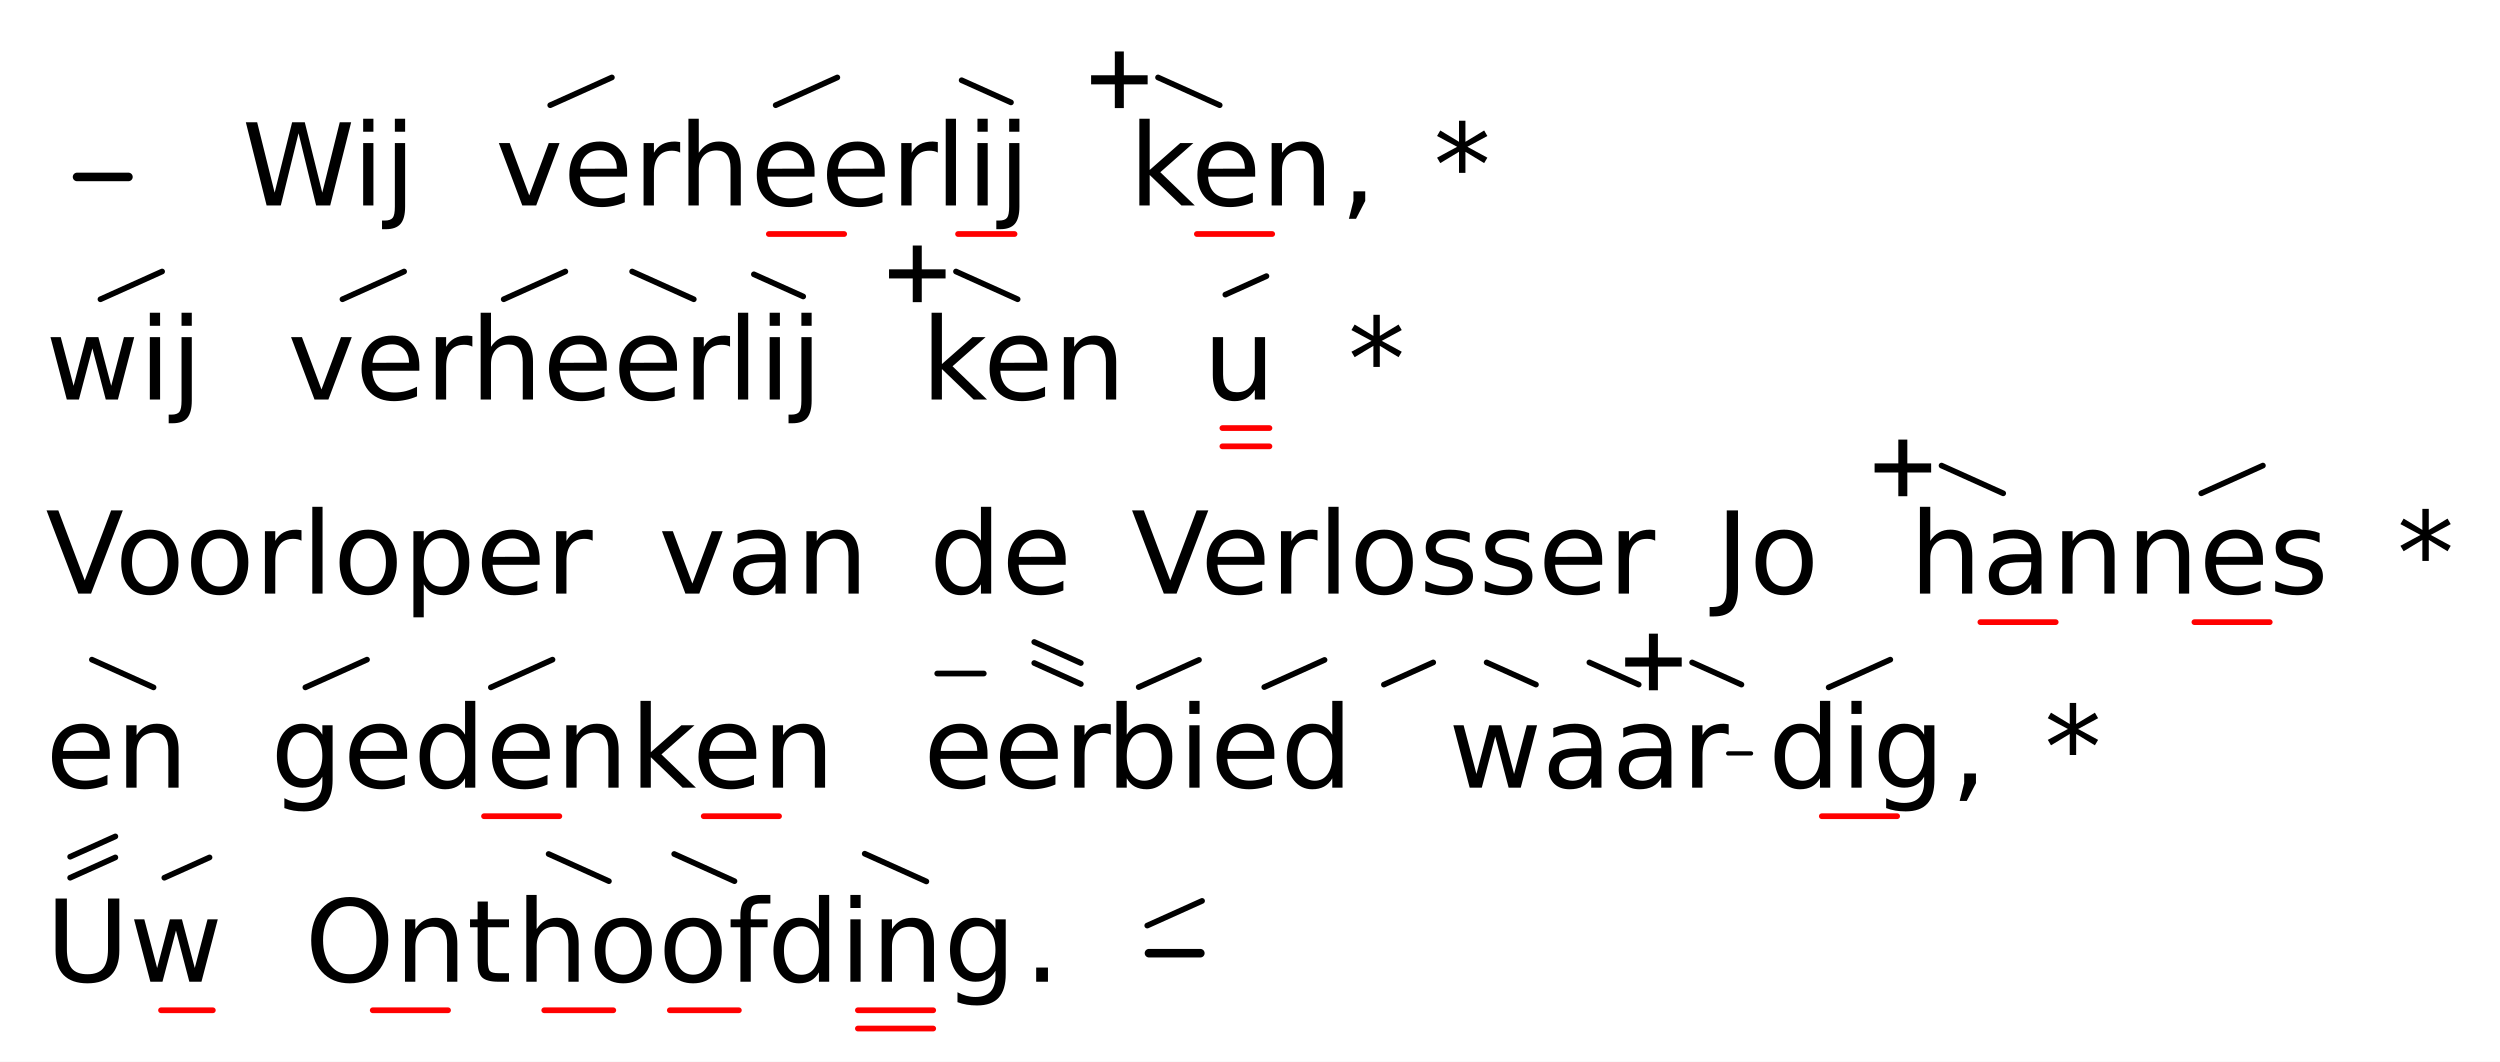
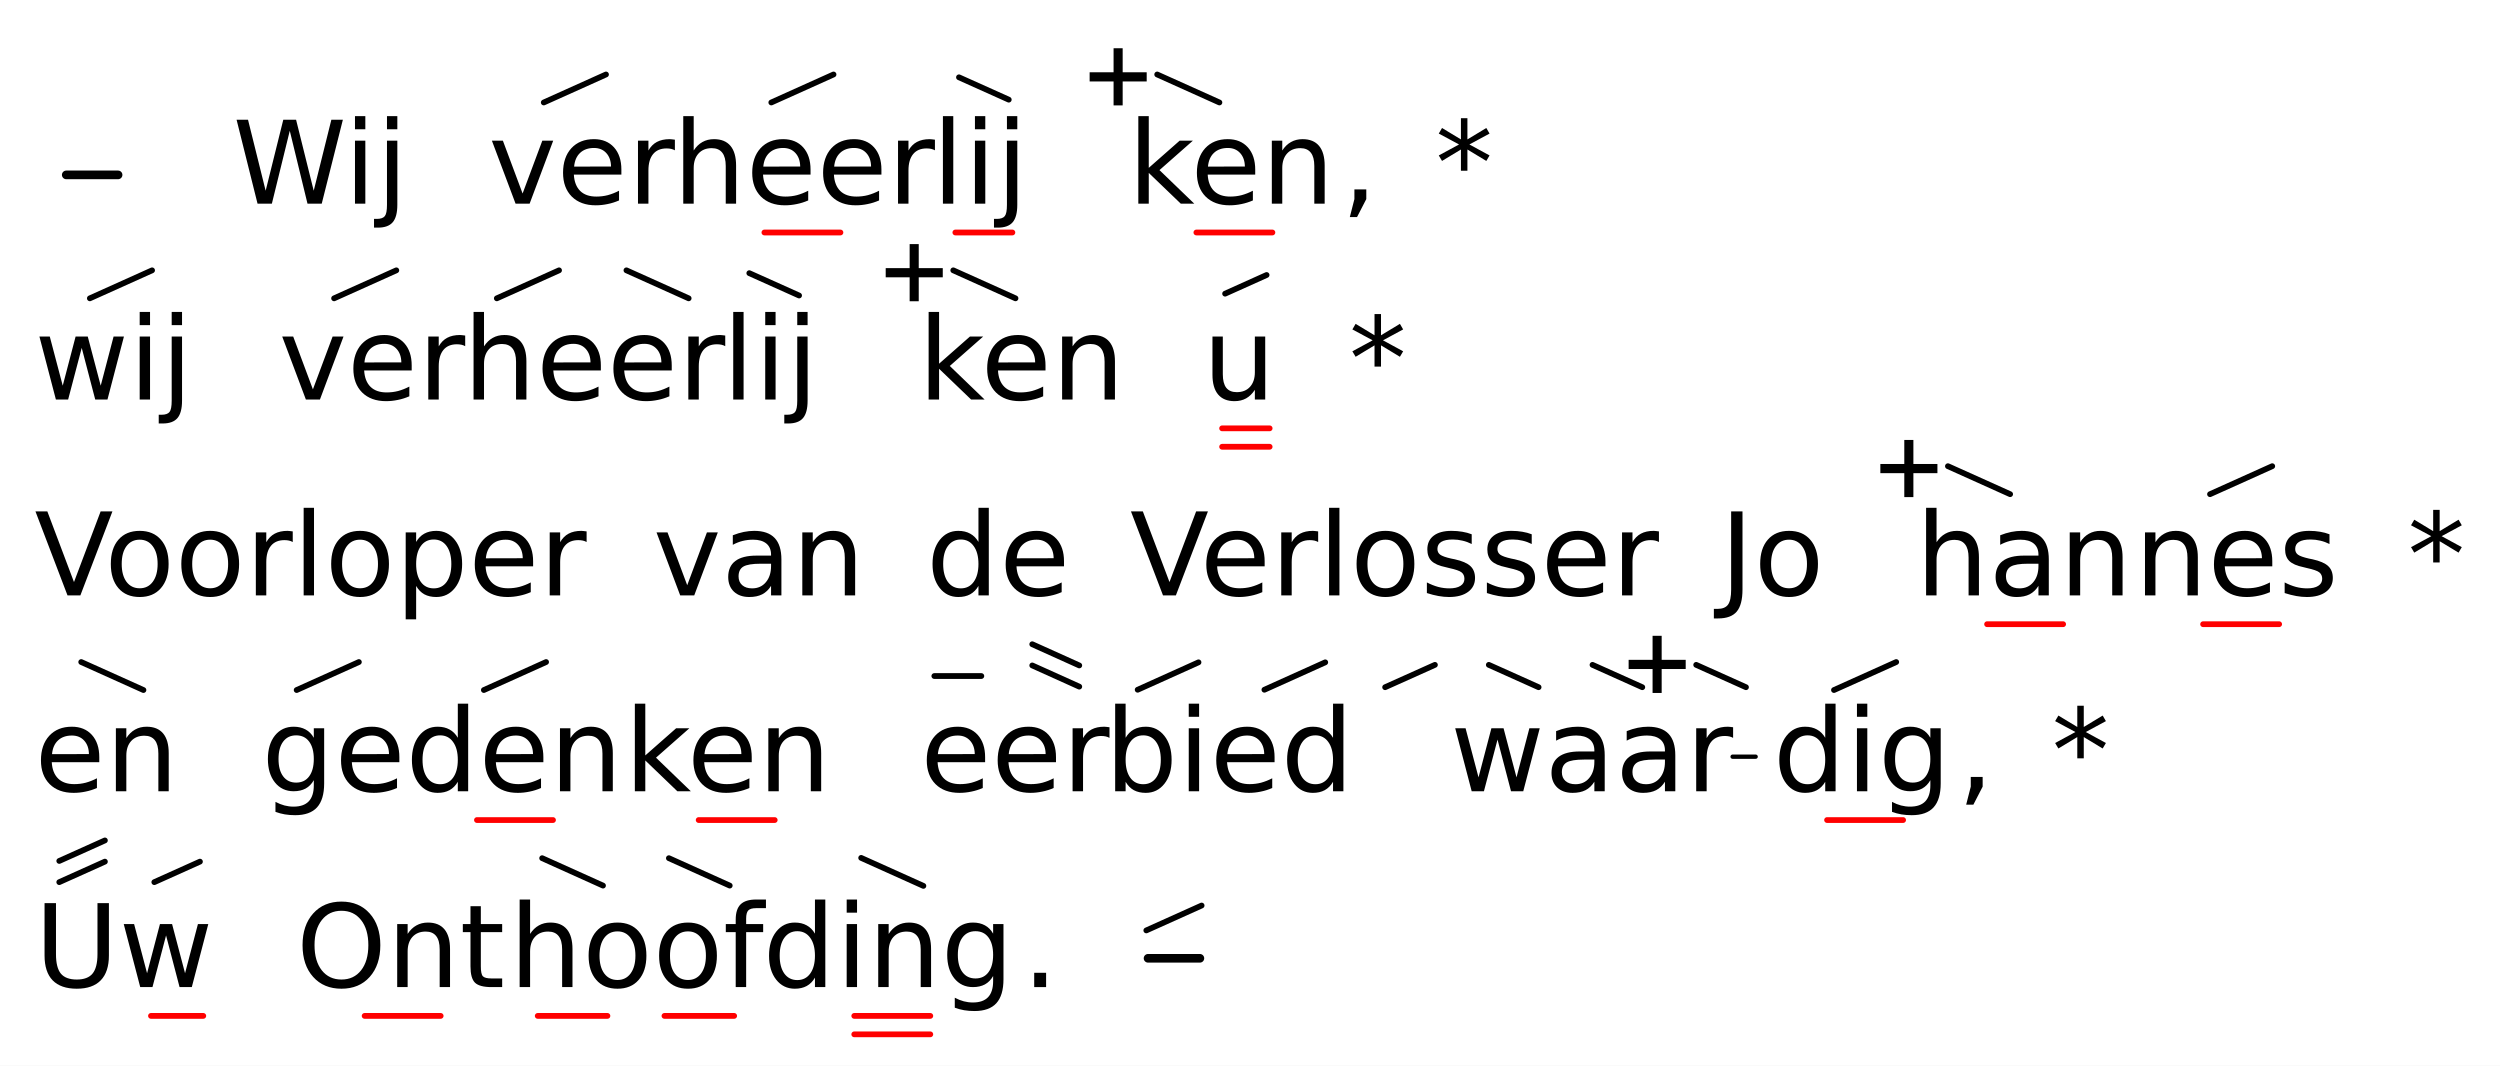
- <svg xmlns="http://www.w3.org/2000/svg" class="vsa-svg" width="438" height="186" viewBox="0 0 438 186">
+ <svg xmlns="http://www.w3.org/2000/svg" class="vsa-svg" width="434" height="185" viewBox="0 0 434 185">
  <rect width="100%" height="100%" fill="white" />
-   <g class="vsa-score">
-     <g class="vsa-line" data-vsa-line="1">
-       <g class="vsa-unit vsa-pitch-marker" data-vsa-unit="1">
-         <line class="vsa-pitch-marker-dash" x1="13.50" y1="31.00" x2="22.50" y2="31.00" stroke="black" stroke-width="1.50" stroke-linecap="round" />
-       </g>
-       <g class="vsa-unit vsa-unit-text" data-vsa-unit="3">
-         <text class="vsa-text vsa-free-text" x="42.40" y="36.00" xml:space="preserve" font-family="DejaVu Sans" font-size="20.00">Wij</text>
-       </g>
-       <g class="vsa-unit vsa-unit-scope" data-vsa-unit="5">
-         <text class="vsa-text vsa-sung-text" x="86.80" y="36.00" xml:space="preserve" font-family="DejaVu Sans" font-size="20.00">ver</text>
-         <g class="vsa-glyph-group vsa-upper-glyphs">
-           <line class="vsa-glyph vsa-upper-glyph vsa-glyph-rise" x1="96.40" y1="18.43" x2="107.20" y2="13.57" stroke="black" stroke-width="1.00" stroke-linecap="round" />
-         </g>
-         <g class="vsa-glyph-group vsa-lower-glyphs">
- </g>
-       </g>
-       <g class="vsa-unit vsa-unit-scope" data-vsa-unit="6">
-         <text class="vsa-text vsa-sung-text" x="118.80" y="36.00" xml:space="preserve" font-family="DejaVu Sans" font-size="20.00">heer</text>
-         <g class="vsa-glyph-group vsa-upper-glyphs">
-           <line class="vsa-glyph vsa-upper-glyph vsa-glyph-rise" x1="135.90" y1="18.43" x2="146.70" y2="13.57" stroke="black" stroke-width="1.00" stroke-linecap="round" />
-         </g>
-         <g class="vsa-glyph-group vsa-lower-glyphs">
-           <line class="vsa-glyph vsa-lower-glyph vsa-glyph-length" x1="134.70" y1="41.00" x2="147.90" y2="41.00" stroke="red" stroke-width="1.00" stroke-linecap="round" />
-         </g>
-       </g>
-       <g class="vsa-unit vsa-unit-scope" data-vsa-unit="7">
-         <text class="vsa-text vsa-sung-text" x="163.80" y="36.00" xml:space="preserve" font-family="DejaVu Sans" font-size="20.00">lij</text>
-         <g class="vsa-glyph-group vsa-upper-glyphs">
-           <line class="vsa-glyph vsa-upper-glyph vsa-glyph-fall" x1="168.48" y1="14.06" x2="177.12" y2="17.94" stroke="black" stroke-width="1.00" stroke-linecap="round" />
-         </g>
-         <g class="vsa-glyph-group vsa-lower-glyphs">
-           <line class="vsa-glyph vsa-lower-glyph vsa-glyph-length" x1="167.85" y1="41.00" x2="177.75" y2="41.00" stroke="red" stroke-width="1.00" stroke-linecap="round" />
-         </g>
-       </g>
-       <g class="vsa-unit vsa-unit-scope" data-vsa-unit="8">
-         <text class="vsa-text vsa-sung-text" x="197.80" y="36.00" xml:space="preserve" font-family="DejaVu Sans" font-size="20.00">ken</text>
-         <g class="vsa-glyph-group vsa-upper-glyphs">
-           <text class="vsa-glyph-text" x="201.89" y="20.00" xml:space="preserve" text-anchor="end" font-family="Consolas" font-size="19.20">+</text>
-           <line class="vsa-glyph vsa-upper-glyph vsa-glyph-fall" x1="202.89" y1="13.57" x2="213.69" y2="18.43" stroke="black" stroke-width="1.00" stroke-linecap="round" />
-         </g>
-         <g class="vsa-glyph-group vsa-lower-glyphs">
-           <line class="vsa-glyph vsa-lower-glyph vsa-glyph-length" x1="209.69" y1="41.00" x2="222.89" y2="41.00" stroke="red" stroke-width="1.00" stroke-linecap="round" />
-         </g>
-       </g>
-       <g class="vsa-unit vsa-unit-text" data-vsa-unit="9">
-         <text class="vsa-text vsa-free-text" x="234.78" y="36.00" xml:space="preserve" font-family="DejaVu Sans" font-size="20.00">,</text>
-       </g>
-       <g class="vsa-unit vsa-unit-text" data-vsa-unit="11">
-         <text class="vsa-text vsa-free-text" x="251.18" y="36.00" xml:space="preserve" font-family="DejaVu Sans" font-size="20.00">*</text>
-       </g>
-     </g>
-     <g class="vsa-line" data-vsa-line="2">
-       <g class="vsa-unit vsa-unit-scope" data-vsa-unit="1">
-         <text class="vsa-text vsa-sung-text" x="8.00" y="70.00" xml:space="preserve" font-family="DejaVu Sans" font-size="20.00">wij</text>
-         <g class="vsa-glyph-group vsa-upper-glyphs">
-           <line class="vsa-glyph vsa-upper-glyph vsa-glyph-rise" x1="17.60" y1="52.43" x2="28.40" y2="47.57" stroke="black" stroke-width="1.00" stroke-linecap="round" />
-         </g>
-         <g class="vsa-glyph-group vsa-lower-glyphs">
- </g>
-       </g>
-       <g class="vsa-unit vsa-unit-scope" data-vsa-unit="3">
-         <text class="vsa-text vsa-sung-text" x="50.40" y="70.00" xml:space="preserve" font-family="DejaVu Sans" font-size="20.00">ver</text>
-         <g class="vsa-glyph-group vsa-upper-glyphs">
-           <line class="vsa-glyph vsa-upper-glyph vsa-glyph-rise" x1="60.00" y1="52.43" x2="70.80" y2="47.57" stroke="black" stroke-width="1.00" stroke-linecap="round" />
-         </g>
-         <g class="vsa-glyph-group vsa-lower-glyphs">
- </g>
-       </g>
-       <g class="vsa-unit vsa-unit-scope" data-vsa-unit="4">
-         <text class="vsa-text vsa-sung-text" x="82.40" y="70.00" xml:space="preserve" font-family="DejaVu Sans" font-size="20.00">heer</text>
-         <g class="vsa-glyph-group vsa-upper-glyphs">
-           <line class="vsa-glyph vsa-upper-glyph vsa-glyph-rise" x1="88.25" y1="52.43" x2="99.05" y2="47.57" stroke="black" stroke-width="1.00" stroke-linecap="round" />
-           <line class="vsa-glyph vsa-upper-glyph vsa-glyph-fall" x1="110.75" y1="47.57" x2="121.55" y2="52.43" stroke="black" stroke-width="1.00" stroke-linecap="round" />
-         </g>
-         <g class="vsa-glyph-group vsa-lower-glyphs">
- </g>
-       </g>
-       <g class="vsa-unit vsa-unit-scope" data-vsa-unit="5">
-         <text class="vsa-text vsa-sung-text" x="127.40" y="70.00" xml:space="preserve" font-family="DejaVu Sans" font-size="20.00">lij</text>
-         <g class="vsa-glyph-group vsa-upper-glyphs">
-           <line class="vsa-glyph vsa-upper-glyph vsa-glyph-fall" x1="132.08" y1="48.06" x2="140.72" y2="51.94" stroke="black" stroke-width="1.00" stroke-linecap="round" />
-         </g>
-         <g class="vsa-glyph-group vsa-lower-glyphs">
- </g>
-       </g>
-       <g class="vsa-unit vsa-unit-scope" data-vsa-unit="6">
-         <text class="vsa-text vsa-sung-text" x="161.40" y="70.00" xml:space="preserve" font-family="DejaVu Sans" font-size="20.00">ken</text>
-         <g class="vsa-glyph-group vsa-upper-glyphs">
-           <text class="vsa-glyph-text" x="166.49" y="54.00" xml:space="preserve" text-anchor="end" font-family="Consolas" font-size="19.20">+</text>
-           <line class="vsa-glyph vsa-upper-glyph vsa-glyph-fall" x1="167.49" y1="47.57" x2="178.29" y2="52.43" stroke="black" stroke-width="1.00" stroke-linecap="round" />
-         </g>
-         <g class="vsa-glyph-group vsa-lower-glyphs">
- </g>
-       </g>
-       <g class="vsa-unit vsa-unit-scope" data-vsa-unit="8">
-         <text class="vsa-text vsa-sung-text" x="210.78" y="70.00" xml:space="preserve" font-family="DejaVu Sans" font-size="20.00">u</text>
-         <g class="vsa-glyph-group vsa-upper-glyphs">
-           <line class="vsa-glyph vsa-upper-glyph vsa-glyph-rise" x1="214.68" y1="51.62" x2="221.88" y2="48.38" stroke="black" stroke-width="1.00" stroke-linecap="round" />
-         </g>
-         <g class="vsa-glyph-group vsa-lower-glyphs">
-           <line class="vsa-glyph vsa-lower-glyph vsa-glyph-length" x1="214.16" y1="75.00" x2="222.41" y2="75.00" stroke="red" stroke-width="1.00" stroke-linecap="round" />
-           <line class="vsa-glyph vsa-lower-glyph vsa-glyph-length" x1="214.16" y1="78.20" x2="222.41" y2="78.20" stroke="red" stroke-width="1.00" stroke-linecap="round" />
-         </g>
-       </g>
-       <g class="vsa-unit vsa-unit-text" data-vsa-unit="10">
-         <text class="vsa-text vsa-free-text" x="236.18" y="70.00" xml:space="preserve" font-family="DejaVu Sans" font-size="20.00">*</text>
-       </g>
-     </g>
-     <g class="vsa-line" data-vsa-line="3">
-       <g class="vsa-unit vsa-unit-text" data-vsa-unit="1">
-         <text class="vsa-text vsa-free-text" x="8.00" y="104.00" xml:space="preserve" font-family="DejaVu Sans" font-size="20.00">Voorloper</text>
-       </g>
-       <g class="vsa-unit vsa-unit-text" data-vsa-unit="3">
-         <text class="vsa-text vsa-free-text" x="115.38" y="104.00" xml:space="preserve" font-family="DejaVu Sans" font-size="20.00">van</text>
-       </g>
-       <g class="vsa-unit vsa-unit-text" data-vsa-unit="5">
-         <text class="vsa-text vsa-free-text" x="162.78" y="104.00" xml:space="preserve" font-family="DejaVu Sans" font-size="20.00">de</text>
-       </g>
-       <g class="vsa-unit vsa-unit-text" data-vsa-unit="7">
-         <text class="vsa-text vsa-free-text" x="198.18" y="104.00" xml:space="preserve" font-family="DejaVu Sans" font-size="20.00">Verlosser</text>
-       </g>
-       <g class="vsa-unit vsa-unit-text" data-vsa-unit="9">
-         <text class="vsa-text vsa-free-text" x="300.56" y="104.00" xml:space="preserve" font-family="DejaVu Sans" font-size="20.00">Jo</text>
-       </g>
-       <g class="vsa-unit vsa-unit-scope" data-vsa-unit="10">
-         <text class="vsa-text vsa-sung-text" x="334.56" y="104.00" xml:space="preserve" font-family="DejaVu Sans" font-size="20.00">han</text>
-         <g class="vsa-glyph-group vsa-upper-glyphs">
-           <text class="vsa-glyph-text" x="339.16" y="88.00" xml:space="preserve" text-anchor="end" font-family="Consolas" font-size="19.20">+</text>
-           <line class="vsa-glyph vsa-upper-glyph vsa-glyph-fall" x1="340.16" y1="81.57" x2="350.96" y2="86.43" stroke="black" stroke-width="1.00" stroke-linecap="round" />
-         </g>
-         <g class="vsa-glyph-group vsa-lower-glyphs">
-           <line class="vsa-glyph vsa-lower-glyph vsa-glyph-length" x1="346.96" y1="109.00" x2="360.16" y2="109.00" stroke="red" stroke-width="1.00" stroke-linecap="round" />
-         </g>
-       </g>
-       <g class="vsa-unit vsa-unit-scope" data-vsa-unit="11">
-         <text class="vsa-text vsa-sung-text" x="372.56" y="104.00" xml:space="preserve" font-family="DejaVu Sans" font-size="20.00">nes</text>
-         <g class="vsa-glyph-group vsa-upper-glyphs">
-           <line class="vsa-glyph vsa-upper-glyph vsa-glyph-rise" x1="385.66" y1="86.43" x2="396.46" y2="81.57" stroke="black" stroke-width="1.00" stroke-linecap="round" />
-         </g>
-         <g class="vsa-glyph-group vsa-lower-glyphs">
-           <line class="vsa-glyph vsa-lower-glyph vsa-glyph-length" x1="384.46" y1="109.00" x2="397.66" y2="109.00" stroke="red" stroke-width="1.00" stroke-linecap="round" />
-         </g>
-       </g>
-       <g class="vsa-unit vsa-unit-text" data-vsa-unit="13">
-         <text class="vsa-text vsa-free-text" x="419.96" y="104.00" xml:space="preserve" font-family="DejaVu Sans" font-size="20.00">*</text>
-       </g>
-     </g>
-     <g class="vsa-line" data-vsa-line="4">
-       <g class="vsa-unit vsa-unit-scope" data-vsa-unit="1">
-         <text class="vsa-text vsa-sung-text" x="8.00" y="138.00" xml:space="preserve" font-family="DejaVu Sans" font-size="20.00">en</text>
-         <g class="vsa-glyph-group vsa-upper-glyphs">
-           <line class="vsa-glyph vsa-upper-glyph vsa-glyph-fall" x1="16.10" y1="115.57" x2="26.90" y2="120.43" stroke="black" stroke-width="1.00" stroke-linecap="round" />
-         </g>
-         <g class="vsa-glyph-group vsa-lower-glyphs">
- </g>
-       </g>
-       <g class="vsa-unit vsa-unit-scope" data-vsa-unit="3">
-         <text class="vsa-text vsa-sung-text" x="47.40" y="138.00" xml:space="preserve" font-family="DejaVu Sans" font-size="20.00">ge</text>
-         <g class="vsa-glyph-group vsa-upper-glyphs">
-           <line class="vsa-glyph vsa-upper-glyph vsa-glyph-rise" x1="53.50" y1="120.43" x2="64.30" y2="115.57" stroke="black" stroke-width="1.00" stroke-linecap="round" />
-         </g>
-         <g class="vsa-glyph-group vsa-lower-glyphs">
- </g>
-       </g>
-       <g class="vsa-unit vsa-unit-scope" data-vsa-unit="4">
-         <text class="vsa-text vsa-sung-text" x="72.40" y="138.00" xml:space="preserve" font-family="DejaVu Sans" font-size="20.00">den</text>
-         <g class="vsa-glyph-group vsa-upper-glyphs">
-           <line class="vsa-glyph vsa-upper-glyph vsa-glyph-rise" x1="86.00" y1="120.43" x2="96.80" y2="115.57" stroke="black" stroke-width="1.00" stroke-linecap="round" />
-         </g>
-         <g class="vsa-glyph-group vsa-lower-glyphs">
-           <line class="vsa-glyph vsa-lower-glyph vsa-glyph-length" x1="84.80" y1="143.00" x2="98.00" y2="143.00" stroke="red" stroke-width="1.00" stroke-linecap="round" />
-         </g>
-       </g>
-       <g class="vsa-unit vsa-unit-scope" data-vsa-unit="5">
-         <text class="vsa-text vsa-sung-text" x="110.40" y="138.00" xml:space="preserve" font-family="DejaVu Sans" font-size="20.00">ken</text>
-         <g class="vsa-glyph-group vsa-upper-glyphs">
- </g>
-         <g class="vsa-glyph-group vsa-lower-glyphs">
-           <line class="vsa-glyph vsa-lower-glyph vsa-glyph-length" x1="123.29" y1="143.00" x2="136.49" y2="143.00" stroke="red" stroke-width="1.00" stroke-linecap="round" />
-         </g>
-       </g>
-       <g class="vsa-unit vsa-unit-scope" data-vsa-unit="7">
-         <text class="vsa-text vsa-sung-text" x="161.78" y="138.00" xml:space="preserve" font-family="DejaVu Sans" font-size="20.00">eer</text>
-         <g class="vsa-glyph-group vsa-upper-glyphs">
-           <line class="vsa-glyph vsa-upper-glyph vsa-glyph-flat" x1="164.20" y1="118.00" x2="172.36" y2="118.00" stroke="black" stroke-width="1.00" stroke-linecap="round" />
-           <line class="vsa-glyph vsa-upper-glyph vsa-glyph-fall" x1="181.20" y1="116.16" x2="189.36" y2="119.84" stroke="black" stroke-width="1.00" stroke-linecap="round" />
-           <line class="vsa-glyph vsa-upper-glyph vsa-glyph-fall" x1="181.20" y1="112.48" x2="189.36" y2="116.16" stroke="black" stroke-width="1.00" stroke-linecap="round" />
-         </g>
-         <g class="vsa-glyph-group vsa-lower-glyphs">
- </g>
-       </g>
-       <g class="vsa-unit vsa-unit-scope" data-vsa-unit="8">
-         <text class="vsa-text vsa-sung-text" x="193.78" y="138.00" xml:space="preserve" font-family="DejaVu Sans" font-size="20.00">bied</text>
-         <g class="vsa-glyph-group vsa-upper-glyphs">
-           <line class="vsa-glyph vsa-upper-glyph vsa-glyph-rise" x1="199.50" y1="120.38" x2="210.06" y2="115.62" stroke="black" stroke-width="1.00" stroke-linecap="round" />
-           <line class="vsa-glyph vsa-upper-glyph vsa-glyph-rise" x1="221.50" y1="120.38" x2="232.06" y2="115.62" stroke="black" stroke-width="1.00" stroke-linecap="round" />
-         </g>
-         <g class="vsa-glyph-group vsa-lower-glyphs">
- </g>
-       </g>
-       <g class="vsa-unit vsa-unit-scope" data-vsa-unit="9">
-         <text class="vsa-text vsa-sung-text" x="253.78" y="138.00" xml:space="preserve" font-family="DejaVu Sans" font-size="20.00">waar</text>
-         <line class="vsa-filler-line" x1="302.78" y1="132.00" x2="306.78" y2="132.00" stroke="black" stroke-width="0.75" stroke-linecap="round" />
-         <g class="vsa-glyph-group vsa-upper-glyphs">
-           <line class="vsa-glyph vsa-upper-glyph vsa-glyph-rise" x1="242.46" y1="119.94" x2="251.10" y2="116.06" stroke="black" stroke-width="1.00" stroke-linecap="round" />
-           <line class="vsa-glyph vsa-upper-glyph vsa-glyph-fall" x1="260.46" y1="116.06" x2="269.10" y2="119.94" stroke="black" stroke-width="1.00" stroke-linecap="round" />
-           <line class="vsa-glyph vsa-upper-glyph vsa-glyph-fall" x1="278.46" y1="116.06" x2="287.10" y2="119.94" stroke="black" stroke-width="1.00" stroke-linecap="round" />
-           <text class="vsa-glyph-text" x="295.46" y="122.00" xml:space="preserve" text-anchor="end" font-family="Consolas" font-size="19.20">+</text>
-           <line class="vsa-glyph vsa-upper-glyph vsa-glyph-fall" x1="296.46" y1="116.06" x2="305.10" y2="119.94" stroke="black" stroke-width="1.00" stroke-linecap="round" />
-         </g>
-         <g class="vsa-glyph-group vsa-lower-glyphs">
- </g>
-       </g>
-       <g class="vsa-unit vsa-unit-scope" data-vsa-unit="10">
-         <text class="vsa-text vsa-sung-text" x="309.78" y="138.00" xml:space="preserve" font-family="DejaVu Sans" font-size="20.00">dig</text>
-         <g class="vsa-glyph-group vsa-upper-glyphs">
-           <line class="vsa-glyph vsa-upper-glyph vsa-glyph-rise" x1="320.38" y1="120.43" x2="331.18" y2="115.57" stroke="black" stroke-width="1.00" stroke-linecap="round" />
-         </g>
-         <g class="vsa-glyph-group vsa-lower-glyphs">
-           <line class="vsa-glyph vsa-lower-glyph vsa-glyph-length" x1="319.18" y1="143.00" x2="332.38" y2="143.00" stroke="red" stroke-width="1.00" stroke-linecap="round" />
-         </g>
-       </g>
-       <g class="vsa-unit vsa-unit-text" data-vsa-unit="11">
-         <text class="vsa-text vsa-free-text" x="341.78" y="138.00" xml:space="preserve" font-family="DejaVu Sans" font-size="20.00">,</text>
-       </g>
-       <g class="vsa-unit vsa-unit-text" data-vsa-unit="13">
-         <text class="vsa-text vsa-free-text" x="358.18" y="138.00" xml:space="preserve" font-family="DejaVu Sans" font-size="20.00">*</text>
-       </g>
-     </g>
-     <g class="vsa-line" data-vsa-line="5">
-       <g class="vsa-unit vsa-unit-scope" data-vsa-unit="1">
-         <text class="vsa-text vsa-sung-text" x="8.00" y="172.00" xml:space="preserve" font-family="DejaVu Sans" font-size="20.00">Uw</text>
-         <g class="vsa-glyph-group vsa-upper-glyphs">
-           <line class="vsa-glyph vsa-upper-glyph vsa-glyph-rise" x1="12.29" y1="153.78" x2="20.21" y2="150.22" stroke="black" stroke-width="1.00" stroke-linecap="round" />
-           <line class="vsa-glyph vsa-upper-glyph vsa-glyph-rise" x1="12.29" y1="150.10" x2="20.21" y2="146.54" stroke="black" stroke-width="1.00" stroke-linecap="round" />
-           <line class="vsa-glyph vsa-upper-glyph vsa-glyph-rise" x1="28.79" y1="153.78" x2="36.71" y2="150.22" stroke="black" stroke-width="1.00" stroke-linecap="round" />
-         </g>
-         <g class="vsa-glyph-group vsa-lower-glyphs">
-           <line class="vsa-glyph vsa-lower-glyph vsa-glyph-length" x1="28.21" y1="177.00" x2="37.29" y2="177.00" stroke="red" stroke-width="1.00" stroke-linecap="round" />
-         </g>
-       </g>
-       <g class="vsa-unit vsa-unit-scope" data-vsa-unit="3">
-         <text class="vsa-text vsa-sung-text" x="53.40" y="172.00" xml:space="preserve" font-family="DejaVu Sans" font-size="20.00">Ont</text>
-         <g class="vsa-glyph-group vsa-upper-glyphs">
- </g>
-         <g class="vsa-glyph-group vsa-lower-glyphs">
-           <line class="vsa-glyph vsa-lower-glyph vsa-glyph-length" x1="65.30" y1="177.00" x2="78.50" y2="177.00" stroke="red" stroke-width="1.00" stroke-linecap="round" />
-         </g>
-       </g>
-       <g class="vsa-unit vsa-unit-scope" data-vsa-unit="4">
-         <text class="vsa-text vsa-sung-text" x="90.40" y="172.00" xml:space="preserve" font-family="DejaVu Sans" font-size="20.00">hoof</text>
-         <g class="vsa-glyph-group vsa-upper-glyphs">
-           <line class="vsa-glyph vsa-upper-glyph vsa-glyph-fall" x1="96.12" y1="149.62" x2="106.68" y2="154.38" stroke="black" stroke-width="1.00" stroke-linecap="round" />
-           <line class="vsa-glyph vsa-upper-glyph vsa-glyph-fall" x1="118.12" y1="149.62" x2="128.68" y2="154.38" stroke="black" stroke-width="1.00" stroke-linecap="round" />
-         </g>
-         <g class="vsa-glyph-group vsa-lower-glyphs">
-           <line class="vsa-glyph vsa-lower-glyph vsa-glyph-length" x1="95.35" y1="177.00" x2="107.45" y2="177.00" stroke="red" stroke-width="1.00" stroke-linecap="round" />
-           <line class="vsa-glyph vsa-lower-glyph vsa-glyph-length" x1="117.35" y1="177.00" x2="129.45" y2="177.00" stroke="red" stroke-width="1.00" stroke-linecap="round" />
-         </g>
-       </g>
-       <g class="vsa-unit vsa-unit-scope" data-vsa-unit="5">
-         <text class="vsa-text vsa-sung-text" x="134.40" y="172.00" xml:space="preserve" font-family="DejaVu Sans" font-size="20.00">ding</text>
-         <g class="vsa-glyph-group vsa-upper-glyphs">
-           <line class="vsa-glyph vsa-upper-glyph vsa-glyph-fall" x1="151.50" y1="149.57" x2="162.30" y2="154.43" stroke="black" stroke-width="1.00" stroke-linecap="round" />
-         </g>
-         <g class="vsa-glyph-group vsa-lower-glyphs">
-           <line class="vsa-glyph vsa-lower-glyph vsa-glyph-length" x1="150.30" y1="177.00" x2="163.50" y2="177.00" stroke="red" stroke-width="1.00" stroke-linecap="round" />
-           <line class="vsa-glyph vsa-lower-glyph vsa-glyph-length" x1="150.30" y1="180.20" x2="163.50" y2="180.20" stroke="red" stroke-width="1.00" stroke-linecap="round" />
-         </g>
-       </g>
-       <g class="vsa-unit vsa-unit-text" data-vsa-unit="6">
-         <text class="vsa-text vsa-free-text" x="179.40" y="172.00" xml:space="preserve" font-family="DejaVu Sans" font-size="20.00">.</text>
-       </g>
-       <g class="vsa-unit vsa-pitch-marker" data-vsa-unit="8">
-         <g class="vsa-pitch-marker-upper-glyph vsa-upper-glyphs">
-           <line class="vsa-glyph vsa-upper-glyph vsa-glyph-rise" x1="201.00" y1="162.16" x2="210.60" y2="157.84" stroke="black" stroke-width="1.00" stroke-linecap="round" />
-         </g>
-         <line class="vsa-pitch-marker-dash" x1="201.30" y1="167.00" x2="210.30" y2="167.00" stroke="black" stroke-width="1.50" stroke-linecap="round" />
+   <g class="vsa-trim" transform="translate(-2.00 -0.64)">
+     <g class="vsa-score">
+       <g class="vsa-line" data-vsa-line="1">
+         <g class="vsa-unit vsa-pitch-marker" data-vsa-unit="1">
+           <line class="vsa-pitch-marker-dash" x1="13.50" y1="31.00" x2="22.50" y2="31.00" stroke="black" stroke-width="1.50" stroke-linecap="round" />
+         </g>
+         <g class="vsa-unit vsa-unit-text" data-vsa-unit="3">
+           <text class="vsa-text vsa-free-text" x="42.40" y="36.00" xml:space="preserve" font-family="DejaVu Sans" font-size="20.00">Wij</text>
+         </g>
+         <g class="vsa-unit vsa-unit-scope" data-vsa-unit="5">
+           <text class="vsa-text vsa-sung-text" x="86.80" y="36.00" xml:space="preserve" font-family="DejaVu Sans" font-size="20.00">ver</text>
+           <g class="vsa-glyph-group vsa-upper-glyphs">
+             <line class="vsa-glyph vsa-upper-glyph vsa-glyph-rise" x1="96.40" y1="18.43" x2="107.20" y2="13.57" stroke="black" stroke-width="1.00" stroke-linecap="round" />
+           </g>
+           <g class="vsa-glyph-group vsa-lower-glyphs">
+ </g>
+         </g>
+         <g class="vsa-unit vsa-unit-scope" data-vsa-unit="6">
+           <text class="vsa-text vsa-sung-text" x="118.80" y="36.00" xml:space="preserve" font-family="DejaVu Sans" font-size="20.00">heer</text>
+           <g class="vsa-glyph-group vsa-upper-glyphs">
+             <line class="vsa-glyph vsa-upper-glyph vsa-glyph-rise" x1="135.90" y1="18.43" x2="146.70" y2="13.57" stroke="black" stroke-width="1.00" stroke-linecap="round" />
+           </g>
+           <g class="vsa-glyph-group vsa-lower-glyphs">
+             <line class="vsa-glyph vsa-lower-glyph vsa-glyph-length" x1="134.70" y1="41.00" x2="147.90" y2="41.00" stroke="red" stroke-width="1.00" stroke-linecap="round" />
+           </g>
+         </g>
+         <g class="vsa-unit vsa-unit-scope" data-vsa-unit="7">
+           <text class="vsa-text vsa-sung-text" x="163.80" y="36.00" xml:space="preserve" font-family="DejaVu Sans" font-size="20.00">lij</text>
+           <g class="vsa-glyph-group vsa-upper-glyphs">
+             <line class="vsa-glyph vsa-upper-glyph vsa-glyph-fall" x1="168.48" y1="14.06" x2="177.12" y2="17.94" stroke="black" stroke-width="1.00" stroke-linecap="round" />
+           </g>
+           <g class="vsa-glyph-group vsa-lower-glyphs">
+             <line class="vsa-glyph vsa-lower-glyph vsa-glyph-length" x1="167.85" y1="41.00" x2="177.75" y2="41.00" stroke="red" stroke-width="1.00" stroke-linecap="round" />
+           </g>
+         </g>
+         <g class="vsa-unit vsa-unit-scope" data-vsa-unit="8">
+           <text class="vsa-text vsa-sung-text" x="197.80" y="36.00" xml:space="preserve" font-family="DejaVu Sans" font-size="20.00">ken</text>
+           <g class="vsa-glyph-group vsa-upper-glyphs">
+             <text class="vsa-glyph-text" x="201.89" y="20.00" xml:space="preserve" text-anchor="end" font-family="Consolas" font-size="19.20">+</text>
+             <line class="vsa-glyph vsa-upper-glyph vsa-glyph-fall" x1="202.89" y1="13.57" x2="213.69" y2="18.43" stroke="black" stroke-width="1.00" stroke-linecap="round" />
+           </g>
+           <g class="vsa-glyph-group vsa-lower-glyphs">
+             <line class="vsa-glyph vsa-lower-glyph vsa-glyph-length" x1="209.69" y1="41.00" x2="222.89" y2="41.00" stroke="red" stroke-width="1.00" stroke-linecap="round" />
+           </g>
+         </g>
+         <g class="vsa-unit vsa-unit-text" data-vsa-unit="9">
+           <text class="vsa-text vsa-free-text" x="234.78" y="36.00" xml:space="preserve" font-family="DejaVu Sans" font-size="20.00">,</text>
+         </g>
+         <g class="vsa-unit vsa-unit-text" data-vsa-unit="11">
+           <text class="vsa-text vsa-free-text" x="251.18" y="36.00" xml:space="preserve" font-family="DejaVu Sans" font-size="20.00">*</text>
+         </g>
+       </g>
+       <g class="vsa-line" data-vsa-line="2">
+         <g class="vsa-unit vsa-unit-scope" data-vsa-unit="1">
+           <text class="vsa-text vsa-sung-text" x="8.00" y="70.00" xml:space="preserve" font-family="DejaVu Sans" font-size="20.00">wij</text>
+           <g class="vsa-glyph-group vsa-upper-glyphs">
+             <line class="vsa-glyph vsa-upper-glyph vsa-glyph-rise" x1="17.60" y1="52.43" x2="28.40" y2="47.57" stroke="black" stroke-width="1.00" stroke-linecap="round" />
+           </g>
+           <g class="vsa-glyph-group vsa-lower-glyphs">
+ </g>
+         </g>
+         <g class="vsa-unit vsa-unit-scope" data-vsa-unit="3">
+           <text class="vsa-text vsa-sung-text" x="50.40" y="70.00" xml:space="preserve" font-family="DejaVu Sans" font-size="20.00">ver</text>
+           <g class="vsa-glyph-group vsa-upper-glyphs">
+             <line class="vsa-glyph vsa-upper-glyph vsa-glyph-rise" x1="60.00" y1="52.43" x2="70.80" y2="47.57" stroke="black" stroke-width="1.00" stroke-linecap="round" />
+           </g>
+           <g class="vsa-glyph-group vsa-lower-glyphs">
+ </g>
+         </g>
+         <g class="vsa-unit vsa-unit-scope" data-vsa-unit="4">
+           <text class="vsa-text vsa-sung-text" x="82.40" y="70.00" xml:space="preserve" font-family="DejaVu Sans" font-size="20.00">heer</text>
+           <g class="vsa-glyph-group vsa-upper-glyphs">
+             <line class="vsa-glyph vsa-upper-glyph vsa-glyph-rise" x1="88.25" y1="52.43" x2="99.05" y2="47.57" stroke="black" stroke-width="1.00" stroke-linecap="round" />
+             <line class="vsa-glyph vsa-upper-glyph vsa-glyph-fall" x1="110.75" y1="47.57" x2="121.55" y2="52.43" stroke="black" stroke-width="1.00" stroke-linecap="round" />
+           </g>
+           <g class="vsa-glyph-group vsa-lower-glyphs">
+ </g>
+         </g>
+         <g class="vsa-unit vsa-unit-scope" data-vsa-unit="5">
+           <text class="vsa-text vsa-sung-text" x="127.40" y="70.00" xml:space="preserve" font-family="DejaVu Sans" font-size="20.00">lij</text>
+           <g class="vsa-glyph-group vsa-upper-glyphs">
+             <line class="vsa-glyph vsa-upper-glyph vsa-glyph-fall" x1="132.08" y1="48.06" x2="140.72" y2="51.94" stroke="black" stroke-width="1.00" stroke-linecap="round" />
+           </g>
+           <g class="vsa-glyph-group vsa-lower-glyphs">
+ </g>
+         </g>
+         <g class="vsa-unit vsa-unit-scope" data-vsa-unit="6">
+           <text class="vsa-text vsa-sung-text" x="161.40" y="70.00" xml:space="preserve" font-family="DejaVu Sans" font-size="20.00">ken</text>
+           <g class="vsa-glyph-group vsa-upper-glyphs">
+             <text class="vsa-glyph-text" x="166.49" y="54.00" xml:space="preserve" text-anchor="end" font-family="Consolas" font-size="19.20">+</text>
+             <line class="vsa-glyph vsa-upper-glyph vsa-glyph-fall" x1="167.49" y1="47.57" x2="178.29" y2="52.43" stroke="black" stroke-width="1.00" stroke-linecap="round" />
+           </g>
+           <g class="vsa-glyph-group vsa-lower-glyphs">
+ </g>
+         </g>
+         <g class="vsa-unit vsa-unit-scope" data-vsa-unit="8">
+           <text class="vsa-text vsa-sung-text" x="210.78" y="70.00" xml:space="preserve" font-family="DejaVu Sans" font-size="20.00">u</text>
+           <g class="vsa-glyph-group vsa-upper-glyphs">
+             <line class="vsa-glyph vsa-upper-glyph vsa-glyph-rise" x1="214.68" y1="51.62" x2="221.88" y2="48.38" stroke="black" stroke-width="1.00" stroke-linecap="round" />
+           </g>
+           <g class="vsa-glyph-group vsa-lower-glyphs">
+             <line class="vsa-glyph vsa-lower-glyph vsa-glyph-length" x1="214.16" y1="75.00" x2="222.41" y2="75.00" stroke="red" stroke-width="1.00" stroke-linecap="round" />
+             <line class="vsa-glyph vsa-lower-glyph vsa-glyph-length" x1="214.16" y1="78.20" x2="222.41" y2="78.20" stroke="red" stroke-width="1.00" stroke-linecap="round" />
+           </g>
+         </g>
+         <g class="vsa-unit vsa-unit-text" data-vsa-unit="10">
+           <text class="vsa-text vsa-free-text" x="236.18" y="70.00" xml:space="preserve" font-family="DejaVu Sans" font-size="20.00">*</text>
+         </g>
+       </g>
+       <g class="vsa-line" data-vsa-line="3">
+         <g class="vsa-unit vsa-unit-text" data-vsa-unit="1">
+           <text class="vsa-text vsa-free-text" x="8.00" y="104.00" xml:space="preserve" font-family="DejaVu Sans" font-size="20.00">Voorloper</text>
+         </g>
+         <g class="vsa-unit vsa-unit-text" data-vsa-unit="3">
+           <text class="vsa-text vsa-free-text" x="115.38" y="104.00" xml:space="preserve" font-family="DejaVu Sans" font-size="20.00">van</text>
+         </g>
+         <g class="vsa-unit vsa-unit-text" data-vsa-unit="5">
+           <text class="vsa-text vsa-free-text" x="162.78" y="104.00" xml:space="preserve" font-family="DejaVu Sans" font-size="20.00">de</text>
+         </g>
+         <g class="vsa-unit vsa-unit-text" data-vsa-unit="7">
+           <text class="vsa-text vsa-free-text" x="198.18" y="104.00" xml:space="preserve" font-family="DejaVu Sans" font-size="20.00">Verlosser</text>
+         </g>
+         <g class="vsa-unit vsa-unit-text" data-vsa-unit="9">
+           <text class="vsa-text vsa-free-text" x="300.56" y="104.00" xml:space="preserve" font-family="DejaVu Sans" font-size="20.00">Jo</text>
+         </g>
+         <g class="vsa-unit vsa-unit-scope" data-vsa-unit="10">
+           <text class="vsa-text vsa-sung-text" x="334.56" y="104.00" xml:space="preserve" font-family="DejaVu Sans" font-size="20.00">han</text>
+           <g class="vsa-glyph-group vsa-upper-glyphs">
+             <text class="vsa-glyph-text" x="339.16" y="88.00" xml:space="preserve" text-anchor="end" font-family="Consolas" font-size="19.20">+</text>
+             <line class="vsa-glyph vsa-upper-glyph vsa-glyph-fall" x1="340.16" y1="81.57" x2="350.96" y2="86.43" stroke="black" stroke-width="1.00" stroke-linecap="round" />
+           </g>
+           <g class="vsa-glyph-group vsa-lower-glyphs">
+             <line class="vsa-glyph vsa-lower-glyph vsa-glyph-length" x1="346.96" y1="109.00" x2="360.16" y2="109.00" stroke="red" stroke-width="1.00" stroke-linecap="round" />
+           </g>
+         </g>
+         <g class="vsa-unit vsa-unit-scope" data-vsa-unit="11">
+           <text class="vsa-text vsa-sung-text" x="372.56" y="104.00" xml:space="preserve" font-family="DejaVu Sans" font-size="20.00">nes</text>
+           <g class="vsa-glyph-group vsa-upper-glyphs">
+             <line class="vsa-glyph vsa-upper-glyph vsa-glyph-rise" x1="385.66" y1="86.43" x2="396.46" y2="81.57" stroke="black" stroke-width="1.00" stroke-linecap="round" />
+           </g>
+           <g class="vsa-glyph-group vsa-lower-glyphs">
+             <line class="vsa-glyph vsa-lower-glyph vsa-glyph-length" x1="384.46" y1="109.00" x2="397.66" y2="109.00" stroke="red" stroke-width="1.00" stroke-linecap="round" />
+           </g>
+         </g>
+         <g class="vsa-unit vsa-unit-text" data-vsa-unit="13">
+           <text class="vsa-text vsa-free-text" x="419.96" y="104.00" xml:space="preserve" font-family="DejaVu Sans" font-size="20.00">*</text>
+         </g>
+       </g>
+       <g class="vsa-line" data-vsa-line="4">
+         <g class="vsa-unit vsa-unit-scope" data-vsa-unit="1">
+           <text class="vsa-text vsa-sung-text" x="8.00" y="138.00" xml:space="preserve" font-family="DejaVu Sans" font-size="20.00">en</text>
+           <g class="vsa-glyph-group vsa-upper-glyphs">
+             <line class="vsa-glyph vsa-upper-glyph vsa-glyph-fall" x1="16.10" y1="115.57" x2="26.90" y2="120.43" stroke="black" stroke-width="1.00" stroke-linecap="round" />
+           </g>
+           <g class="vsa-glyph-group vsa-lower-glyphs">
+ </g>
+         </g>
+         <g class="vsa-unit vsa-unit-scope" data-vsa-unit="3">
+           <text class="vsa-text vsa-sung-text" x="47.40" y="138.00" xml:space="preserve" font-family="DejaVu Sans" font-size="20.00">ge</text>
+           <g class="vsa-glyph-group vsa-upper-glyphs">
+             <line class="vsa-glyph vsa-upper-glyph vsa-glyph-rise" x1="53.50" y1="120.43" x2="64.30" y2="115.57" stroke="black" stroke-width="1.00" stroke-linecap="round" />
+           </g>
+           <g class="vsa-glyph-group vsa-lower-glyphs">
+ </g>
+         </g>
+         <g class="vsa-unit vsa-unit-scope" data-vsa-unit="4">
+           <text class="vsa-text vsa-sung-text" x="72.40" y="138.00" xml:space="preserve" font-family="DejaVu Sans" font-size="20.00">den</text>
+           <g class="vsa-glyph-group vsa-upper-glyphs">
+             <line class="vsa-glyph vsa-upper-glyph vsa-glyph-rise" x1="86.00" y1="120.43" x2="96.80" y2="115.57" stroke="black" stroke-width="1.00" stroke-linecap="round" />
+           </g>
+           <g class="vsa-glyph-group vsa-lower-glyphs">
+             <line class="vsa-glyph vsa-lower-glyph vsa-glyph-length" x1="84.80" y1="143.00" x2="98.00" y2="143.00" stroke="red" stroke-width="1.00" stroke-linecap="round" />
+           </g>
+         </g>
+         <g class="vsa-unit vsa-unit-scope" data-vsa-unit="5">
+           <text class="vsa-text vsa-sung-text" x="110.40" y="138.00" xml:space="preserve" font-family="DejaVu Sans" font-size="20.00">ken</text>
+           <g class="vsa-glyph-group vsa-upper-glyphs">
+ </g>
+           <g class="vsa-glyph-group vsa-lower-glyphs">
+             <line class="vsa-glyph vsa-lower-glyph vsa-glyph-length" x1="123.29" y1="143.00" x2="136.49" y2="143.00" stroke="red" stroke-width="1.00" stroke-linecap="round" />
+           </g>
+         </g>
+         <g class="vsa-unit vsa-unit-scope" data-vsa-unit="7">
+           <text class="vsa-text vsa-sung-text" x="161.78" y="138.00" xml:space="preserve" font-family="DejaVu Sans" font-size="20.00">eer</text>
+           <g class="vsa-glyph-group vsa-upper-glyphs">
+             <line class="vsa-glyph vsa-upper-glyph vsa-glyph-flat" x1="164.20" y1="118.00" x2="172.36" y2="118.00" stroke="black" stroke-width="1.00" stroke-linecap="round" />
+             <line class="vsa-glyph vsa-upper-glyph vsa-glyph-fall" x1="181.20" y1="116.16" x2="189.36" y2="119.84" stroke="black" stroke-width="1.00" stroke-linecap="round" />
+             <line class="vsa-glyph vsa-upper-glyph vsa-glyph-fall" x1="181.20" y1="112.48" x2="189.36" y2="116.16" stroke="black" stroke-width="1.00" stroke-linecap="round" />
+           </g>
+           <g class="vsa-glyph-group vsa-lower-glyphs">
+ </g>
+         </g>
+         <g class="vsa-unit vsa-unit-scope" data-vsa-unit="8">
+           <text class="vsa-text vsa-sung-text" x="193.78" y="138.00" xml:space="preserve" font-family="DejaVu Sans" font-size="20.00">bied</text>
+           <g class="vsa-glyph-group vsa-upper-glyphs">
+             <line class="vsa-glyph vsa-upper-glyph vsa-glyph-rise" x1="199.50" y1="120.38" x2="210.06" y2="115.62" stroke="black" stroke-width="1.00" stroke-linecap="round" />
+             <line class="vsa-glyph vsa-upper-glyph vsa-glyph-rise" x1="221.50" y1="120.38" x2="232.06" y2="115.62" stroke="black" stroke-width="1.00" stroke-linecap="round" />
+           </g>
+           <g class="vsa-glyph-group vsa-lower-glyphs">
+ </g>
+         </g>
+         <g class="vsa-unit vsa-unit-scope" data-vsa-unit="9">
+           <text class="vsa-text vsa-sung-text" x="253.78" y="138.00" xml:space="preserve" font-family="DejaVu Sans" font-size="20.00">waar</text>
+           <line class="vsa-filler-line" x1="302.78" y1="132.00" x2="306.78" y2="132.00" stroke="black" stroke-width="0.75" stroke-linecap="round" />
+           <g class="vsa-glyph-group vsa-upper-glyphs">
+             <line class="vsa-glyph vsa-upper-glyph vsa-glyph-rise" x1="242.46" y1="119.94" x2="251.10" y2="116.06" stroke="black" stroke-width="1.00" stroke-linecap="round" />
+             <line class="vsa-glyph vsa-upper-glyph vsa-glyph-fall" x1="260.46" y1="116.06" x2="269.10" y2="119.94" stroke="black" stroke-width="1.00" stroke-linecap="round" />
+             <line class="vsa-glyph vsa-upper-glyph vsa-glyph-fall" x1="278.46" y1="116.06" x2="287.10" y2="119.94" stroke="black" stroke-width="1.00" stroke-linecap="round" />
+             <text class="vsa-glyph-text" x="295.46" y="122.00" xml:space="preserve" text-anchor="end" font-family="Consolas" font-size="19.20">+</text>
+             <line class="vsa-glyph vsa-upper-glyph vsa-glyph-fall" x1="296.46" y1="116.06" x2="305.10" y2="119.94" stroke="black" stroke-width="1.00" stroke-linecap="round" />
+           </g>
+           <g class="vsa-glyph-group vsa-lower-glyphs">
+ </g>
+         </g>
+         <g class="vsa-unit vsa-unit-scope" data-vsa-unit="10">
+           <text class="vsa-text vsa-sung-text" x="309.78" y="138.00" xml:space="preserve" font-family="DejaVu Sans" font-size="20.00">dig</text>
+           <g class="vsa-glyph-group vsa-upper-glyphs">
+             <line class="vsa-glyph vsa-upper-glyph vsa-glyph-rise" x1="320.38" y1="120.43" x2="331.18" y2="115.57" stroke="black" stroke-width="1.00" stroke-linecap="round" />
+           </g>
+           <g class="vsa-glyph-group vsa-lower-glyphs">
+             <line class="vsa-glyph vsa-lower-glyph vsa-glyph-length" x1="319.18" y1="143.00" x2="332.38" y2="143.00" stroke="red" stroke-width="1.00" stroke-linecap="round" />
+           </g>
+         </g>
+         <g class="vsa-unit vsa-unit-text" data-vsa-unit="11">
+           <text class="vsa-text vsa-free-text" x="341.78" y="138.00" xml:space="preserve" font-family="DejaVu Sans" font-size="20.00">,</text>
+         </g>
+         <g class="vsa-unit vsa-unit-text" data-vsa-unit="13">
+           <text class="vsa-text vsa-free-text" x="358.18" y="138.00" xml:space="preserve" font-family="DejaVu Sans" font-size="20.00">*</text>
+         </g>
+       </g>
+       <g class="vsa-line" data-vsa-line="5">
+         <g class="vsa-unit vsa-unit-scope" data-vsa-unit="1">
+           <text class="vsa-text vsa-sung-text" x="8.00" y="172.00" xml:space="preserve" font-family="DejaVu Sans" font-size="20.00">Uw</text>
+           <g class="vsa-glyph-group vsa-upper-glyphs">
+             <line class="vsa-glyph vsa-upper-glyph vsa-glyph-rise" x1="12.29" y1="153.78" x2="20.21" y2="150.22" stroke="black" stroke-width="1.00" stroke-linecap="round" />
+             <line class="vsa-glyph vsa-upper-glyph vsa-glyph-rise" x1="12.29" y1="150.10" x2="20.21" y2="146.54" stroke="black" stroke-width="1.00" stroke-linecap="round" />
+             <line class="vsa-glyph vsa-upper-glyph vsa-glyph-rise" x1="28.79" y1="153.78" x2="36.71" y2="150.22" stroke="black" stroke-width="1.00" stroke-linecap="round" />
+           </g>
+           <g class="vsa-glyph-group vsa-lower-glyphs">
+             <line class="vsa-glyph vsa-lower-glyph vsa-glyph-length" x1="28.21" y1="177.00" x2="37.29" y2="177.00" stroke="red" stroke-width="1.00" stroke-linecap="round" />
+           </g>
+         </g>
+         <g class="vsa-unit vsa-unit-scope" data-vsa-unit="3">
+           <text class="vsa-text vsa-sung-text" x="53.40" y="172.00" xml:space="preserve" font-family="DejaVu Sans" font-size="20.00">Ont</text>
+           <g class="vsa-glyph-group vsa-upper-glyphs">
+ </g>
+           <g class="vsa-glyph-group vsa-lower-glyphs">
+             <line class="vsa-glyph vsa-lower-glyph vsa-glyph-length" x1="65.30" y1="177.00" x2="78.50" y2="177.00" stroke="red" stroke-width="1.00" stroke-linecap="round" />
+           </g>
+         </g>
+         <g class="vsa-unit vsa-unit-scope" data-vsa-unit="4">
+           <text class="vsa-text vsa-sung-text" x="90.40" y="172.00" xml:space="preserve" font-family="DejaVu Sans" font-size="20.00">hoof</text>
+           <g class="vsa-glyph-group vsa-upper-glyphs">
+             <line class="vsa-glyph vsa-upper-glyph vsa-glyph-fall" x1="96.12" y1="149.62" x2="106.68" y2="154.38" stroke="black" stroke-width="1.00" stroke-linecap="round" />
+             <line class="vsa-glyph vsa-upper-glyph vsa-glyph-fall" x1="118.12" y1="149.62" x2="128.68" y2="154.38" stroke="black" stroke-width="1.00" stroke-linecap="round" />
+           </g>
+           <g class="vsa-glyph-group vsa-lower-glyphs">
+             <line class="vsa-glyph vsa-lower-glyph vsa-glyph-length" x1="95.35" y1="177.00" x2="107.45" y2="177.00" stroke="red" stroke-width="1.00" stroke-linecap="round" />
+             <line class="vsa-glyph vsa-lower-glyph vsa-glyph-length" x1="117.35" y1="177.00" x2="129.45" y2="177.00" stroke="red" stroke-width="1.00" stroke-linecap="round" />
+           </g>
+         </g>
+         <g class="vsa-unit vsa-unit-scope" data-vsa-unit="5">
+           <text class="vsa-text vsa-sung-text" x="134.40" y="172.00" xml:space="preserve" font-family="DejaVu Sans" font-size="20.00">ding</text>
+           <g class="vsa-glyph-group vsa-upper-glyphs">
+             <line class="vsa-glyph vsa-upper-glyph vsa-glyph-fall" x1="151.50" y1="149.57" x2="162.30" y2="154.43" stroke="black" stroke-width="1.00" stroke-linecap="round" />
+           </g>
+           <g class="vsa-glyph-group vsa-lower-glyphs">
+             <line class="vsa-glyph vsa-lower-glyph vsa-glyph-length" x1="150.30" y1="177.00" x2="163.50" y2="177.00" stroke="red" stroke-width="1.00" stroke-linecap="round" />
+             <line class="vsa-glyph vsa-lower-glyph vsa-glyph-length" x1="150.30" y1="180.20" x2="163.50" y2="180.20" stroke="red" stroke-width="1.00" stroke-linecap="round" />
+           </g>
+         </g>
+         <g class="vsa-unit vsa-unit-text" data-vsa-unit="6">
+           <text class="vsa-text vsa-free-text" x="179.40" y="172.00" xml:space="preserve" font-family="DejaVu Sans" font-size="20.00">.</text>
+         </g>
+         <g class="vsa-unit vsa-pitch-marker" data-vsa-unit="8">
+           <g class="vsa-pitch-marker-upper-glyph vsa-upper-glyphs">
+             <line class="vsa-glyph vsa-upper-glyph vsa-glyph-rise" x1="201.00" y1="162.16" x2="210.60" y2="157.84" stroke="black" stroke-width="1.00" stroke-linecap="round" />
+           </g>
+           <line class="vsa-pitch-marker-dash" x1="201.30" y1="167.00" x2="210.30" y2="167.00" stroke="black" stroke-width="1.50" stroke-linecap="round" />
+         </g>
      </g>
    </g>
  </g>
</svg>
